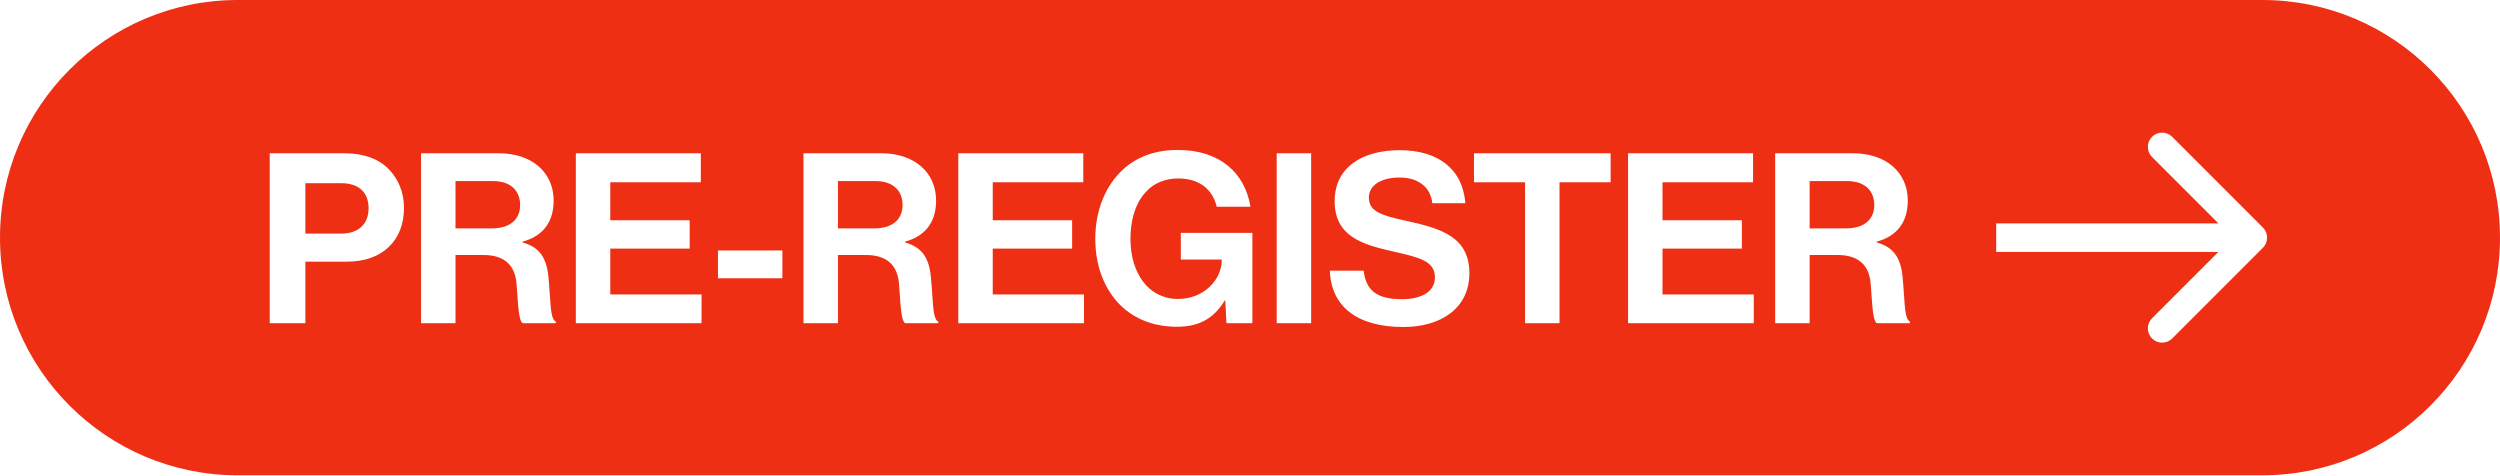
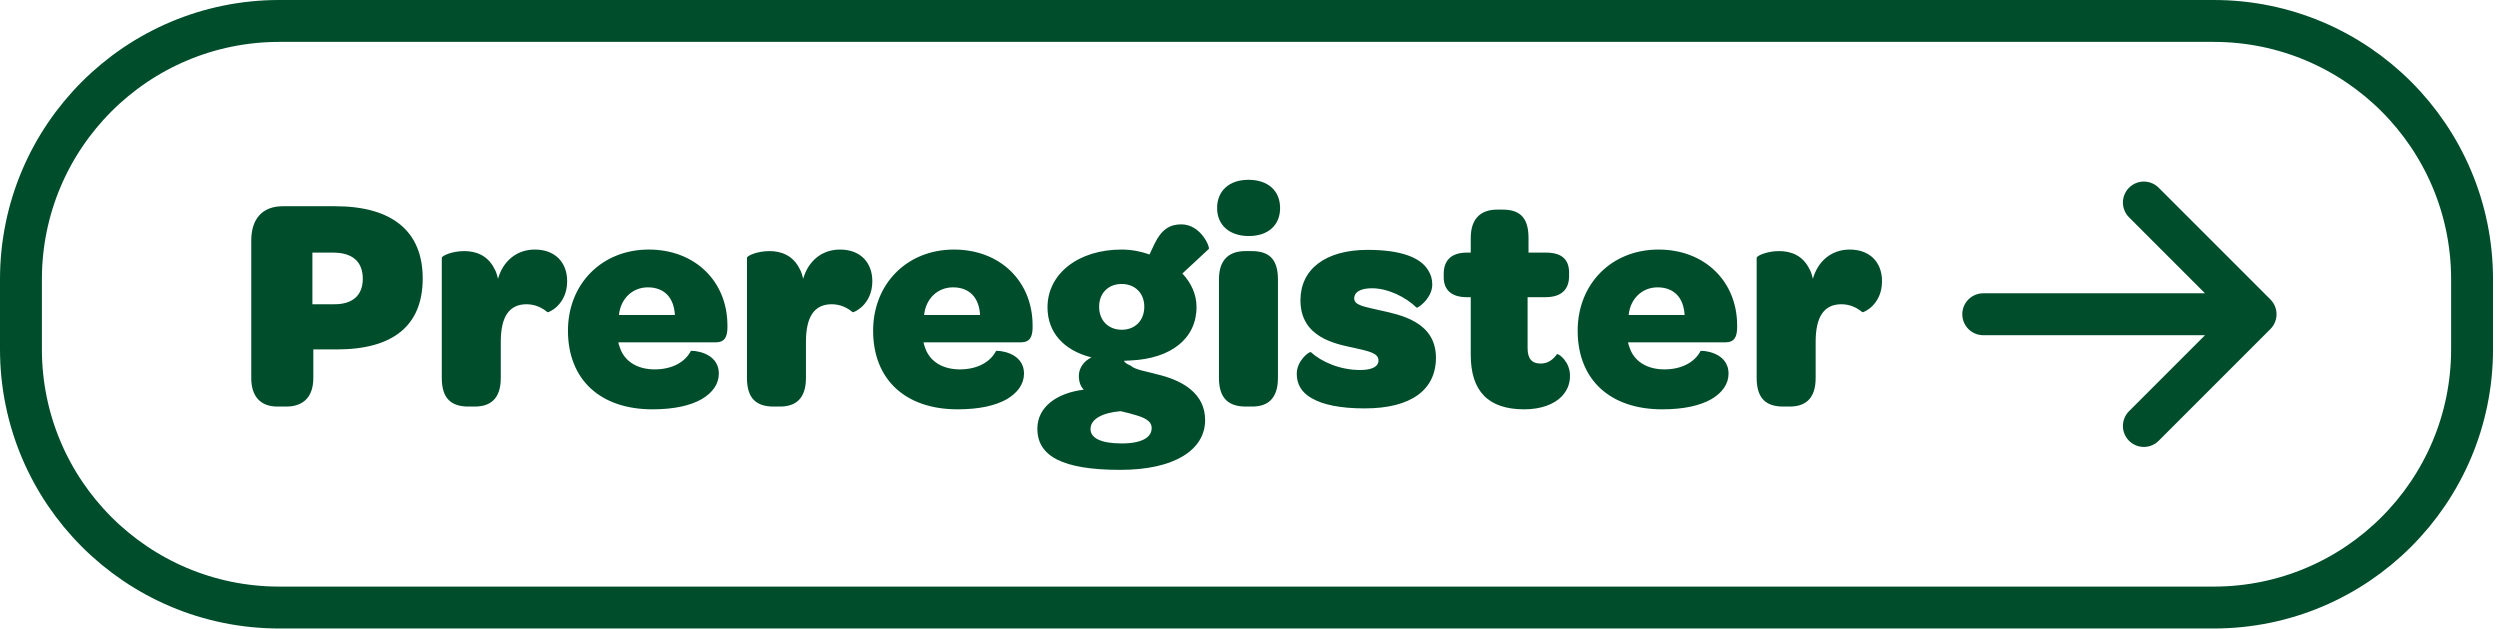
- <svg xmlns="http://www.w3.org/2000/svg" width="263" height="50" viewBox="0 0 263 50" fill="none">
-   <path fill-rule="evenodd" clip-rule="evenodd" d="M0 25C0 11.193 11.193 0 25 0H238C251.807 0 263 11.193 263 25C263 38.807 251.807 50 238 50H25C11.193 50 0 38.807 0 25ZM28.375 34H32.125V27.525H36.525C40.275 27.525 42.5 25.25 42.5 21.875C42.5 20.225 41.9 18.825 40.9 17.8C39.85 16.725 38.3 16.125 36.225 16.125H28.375V34ZM32.125 19.275H35.925C37.725 19.275 38.775 20.225 38.775 21.9C38.775 23.525 37.775 24.575 35.875 24.575H32.125V19.275ZM44.293 34H47.918V26.825H50.843C53.093 26.825 54.193 27.925 54.343 29.875C54.368 30.197 54.39 30.521 54.412 30.838C54.521 32.419 54.618 33.833 54.993 34H58.468V33.825C58.013 33.625 57.942 32.549 57.841 31.003C57.803 30.427 57.761 29.786 57.693 29.1C57.468 26.925 56.618 25.975 54.968 25.5V25.425C57.268 24.8 58.243 23.2 58.243 21.1C58.243 18.125 55.943 16.125 52.493 16.125H44.293V34ZM47.918 19.05H51.868C53.793 19.05 54.718 20.125 54.718 21.575C54.718 23 53.743 24.025 51.768 24.025H47.918V19.05ZM60.577 34H73.802V30.975H64.202V26.15H72.552V23.175H64.202V19.175H73.727V16.125H60.577V34ZM75.531 29.275H82.306V26.35H75.531V29.275ZM84.527 34H88.152V26.825H91.077C93.327 26.825 94.427 27.925 94.577 29.875C94.602 30.197 94.625 30.521 94.647 30.838L94.647 30.838V30.838C94.755 32.419 94.853 33.833 95.227 34H98.702V33.825C98.247 33.625 98.177 32.549 98.075 31.003C98.037 30.427 97.995 29.786 97.927 29.1C97.702 26.925 96.852 25.975 95.202 25.5V25.425C97.502 24.8 98.477 23.2 98.477 21.1C98.477 18.125 96.177 16.125 92.727 16.125H84.527V34ZM88.152 19.05H92.102C94.027 19.05 94.952 20.125 94.952 21.575C94.952 23 93.977 24.025 92.002 24.025H88.152V19.05ZM100.812 34H114.037V30.975H104.437V26.15H112.787V23.175H104.437V19.175H113.962V16.125H100.812V34ZM129.024 34H131.749V24.5H124.224V27.3H128.524V27.4C128.524 29.375 126.699 31.45 123.924 31.45C120.849 31.45 118.924 28.775 118.924 25.125C118.924 21.575 120.599 18.775 123.974 18.775C126.274 18.775 127.599 20.025 127.999 21.75H131.549C130.974 18.25 128.399 15.775 123.899 15.775C121.499 15.775 119.599 16.5 118.149 17.825C116.274 19.55 115.224 22.15 115.224 25.125C115.224 27.825 116.074 30.125 117.549 31.775C119.024 33.4 121.124 34.375 123.824 34.375C125.949 34.375 127.624 33.65 128.849 31.6H128.899L129.024 34ZM134.308 34H137.933V16.125H134.308V34ZM147.629 34.4C151.654 34.4 154.579 32.375 154.579 28.75C154.579 24.9 151.579 24.025 147.904 23.225C145.254 22.65 144.004 22.225 144.004 20.775C144.004 19.5 145.279 18.675 147.229 18.675C149.079 18.675 150.479 19.575 150.679 21.375H154.154C153.879 17.775 151.279 15.8 147.254 15.8C143.279 15.8 140.404 17.625 140.404 21.15C140.404 24.875 143.329 25.725 146.529 26.45L146.707 26.491C149.328 27.091 150.954 27.463 150.954 29.175C150.954 30.825 149.329 31.475 147.479 31.475C144.929 31.475 143.704 30.625 143.454 28.475H139.904C140.029 32.25 142.779 34.4 147.629 34.4ZM155.062 19.175H160.437V34H164.062V19.175H169.437V16.125H155.062V19.175ZM171.271 34H184.496V30.975H174.896V26.15H183.246V23.175H174.896V19.175H184.421V16.125H171.271V34ZM186.749 34H190.374V26.825H193.299C195.549 26.825 196.649 27.925 196.799 29.875C196.824 30.197 196.846 30.521 196.868 30.838V30.838C196.977 32.418 197.074 33.833 197.449 34H200.924V33.825C200.469 33.625 200.398 32.549 200.297 31.003C200.259 30.427 200.217 29.786 200.149 29.1C199.924 26.925 199.074 25.975 197.424 25.5V25.425C199.724 24.8 200.699 23.2 200.699 21.1C200.699 18.125 198.399 16.125 194.949 16.125H186.749V34ZM190.374 19.05H194.324C196.249 19.05 197.174 20.125 197.174 21.575C197.174 23 196.199 24.025 194.224 24.025H190.374V19.05ZM238.061 23.939L228.515 14.393C227.929 13.808 226.979 13.808 226.393 14.393C225.808 14.979 225.808 15.929 226.393 16.515L233.379 23.5L210 23.5V26.5L233.379 26.5L226.393 33.485C225.808 34.071 225.808 35.021 226.393 35.607C226.979 36.192 227.929 36.192 228.515 35.607L238.061 26.061C238.646 25.475 238.646 24.525 238.061 23.939Z" fill="#EE2F14" />
+ <svg xmlns="http://www.w3.org/2000/svg" width="179" height="45" viewBox="0 0 179 45" fill="none">
+   <path d="M19.86 29.11H20.498C21.774 29.11 22.434 28.362 22.434 27.064V25.018H24.128C28.132 25.018 30.266 23.324 30.266 19.936C30.266 16.526 28.044 14.766 23.996 14.766H20.256C18.804 14.766 17.99 15.646 17.99 17.23V27.064C17.99 28.406 18.672 29.11 19.86 29.11ZM23.952 21.784H22.368V18.088H23.864C25.25 18.088 25.976 18.748 25.976 19.958C25.976 21.124 25.272 21.784 23.952 21.784ZM38.298 17.868C36.956 17.868 36.01 18.726 35.658 19.958C35.592 19.694 35.526 19.452 35.416 19.276C34.932 18.264 34.052 17.978 33.238 17.978C32.38 17.978 31.632 18.308 31.632 18.462V27.064C31.632 28.626 32.402 29.11 33.546 29.11H33.986C35.064 29.11 35.856 28.604 35.856 27.064V24.468C35.856 22.686 36.45 21.784 37.704 21.784C38.32 21.784 38.848 22.048 39.2 22.356C39.244 22.4 40.608 21.85 40.608 20.134C40.608 18.748 39.706 17.868 38.298 17.868ZM40.666 23.676C40.666 27.196 42.998 29.308 46.716 29.308C48.256 29.308 49.422 29.044 50.236 28.582C51.028 28.12 51.468 27.482 51.468 26.756C51.468 25.15 49.488 25.084 49.466 25.128C49.07 25.898 48.168 26.448 46.87 26.448C45.616 26.448 44.67 25.854 44.362 24.82C44.318 24.732 44.296 24.622 44.274 24.512H51.226C51.886 24.512 52.062 24.138 52.084 23.5V23.302C52.084 20.156 49.774 17.868 46.452 17.868C43.086 17.868 40.666 20.332 40.666 23.676ZM48.322 22.554H44.318C44.428 21.41 45.264 20.574 46.386 20.574C47.552 20.574 48.256 21.3 48.322 22.554ZM60.148 17.868C58.806 17.868 57.86 18.726 57.508 19.958C57.442 19.694 57.376 19.452 57.266 19.276C56.782 18.264 55.902 17.978 55.088 17.978C54.23 17.978 53.482 18.308 53.482 18.462V27.064C53.482 28.626 54.252 29.11 55.396 29.11H55.836C56.914 29.11 57.706 28.604 57.706 27.064V24.468C57.706 22.686 58.3 21.784 59.554 21.784C60.17 21.784 60.698 22.048 61.05 22.356C61.094 22.4 62.458 21.85 62.458 20.134C62.458 18.748 61.556 17.868 60.148 17.868ZM62.516 23.676C62.516 27.196 64.848 29.308 68.566 29.308C70.106 29.308 71.272 29.044 72.086 28.582C72.878 28.12 73.318 27.482 73.318 26.756C73.318 25.15 71.338 25.084 71.316 25.128C70.92 25.898 70.018 26.448 68.72 26.448C67.466 26.448 66.52 25.854 66.212 24.82C66.168 24.732 66.146 24.622 66.124 24.512H73.076C73.736 24.512 73.912 24.138 73.934 23.5V23.302C73.934 20.156 71.624 17.868 68.302 17.868C64.936 17.868 62.516 20.332 62.516 23.676ZM70.172 22.554H66.168C66.278 21.41 67.114 20.574 68.236 20.574C69.402 20.574 70.106 21.3 70.172 22.554ZM80.215 33.642C84.087 33.642 86.287 32.212 86.287 30.078C86.287 28.186 84.703 27.306 83.185 26.888C82.085 26.58 81.293 26.492 80.963 26.184C80.699 26.074 80.523 25.964 80.479 25.832C80.633 25.832 80.787 25.81 80.941 25.81C83.867 25.678 85.671 24.226 85.671 21.982C85.671 21.08 85.297 20.266 84.659 19.584L86.551 17.824C86.661 17.758 86.023 16.064 84.571 16.064C83.757 16.064 83.163 16.438 82.679 17.428L82.305 18.22C81.689 18 81.007 17.868 80.303 17.868C77.201 17.868 75.001 19.606 75.001 22.004C75.001 23.786 76.145 25.084 78.147 25.59C77.597 25.854 77.245 26.36 77.245 26.91C77.245 27.306 77.355 27.658 77.597 27.9C75.639 28.142 74.275 29.154 74.275 30.694C74.275 32.652 76.057 33.642 80.215 33.642ZM80.325 23.61C79.379 23.61 78.697 22.972 78.697 21.96C78.697 20.97 79.379 20.332 80.303 20.332C81.249 20.332 81.931 20.97 81.931 21.96C81.931 22.972 81.249 23.61 80.325 23.61ZM80.303 31.75C78.807 31.75 78.081 31.354 78.081 30.716C78.081 30.012 78.917 29.55 80.237 29.44C80.567 29.528 80.831 29.572 81.095 29.66C81.931 29.88 82.459 30.122 82.459 30.65C82.459 31.31 81.777 31.75 80.303 31.75ZM87.145 14.898C87.145 16.13 88.047 16.9 89.411 16.9C90.819 16.9 91.655 16.108 91.655 14.898C91.655 13.644 90.775 12.874 89.389 12.874C88.003 12.874 87.145 13.666 87.145 14.898ZM87.277 27.064C87.277 28.626 88.069 29.11 89.213 29.11H89.653C90.731 29.11 91.501 28.582 91.501 27.064V20.002C91.501 18.44 90.753 17.978 89.609 17.978H89.169C88.091 17.978 87.277 18.506 87.277 20.002V27.064ZM93.926 28.516C94.718 28.978 95.972 29.242 97.71 29.242C101.054 29.242 102.814 27.9 102.814 25.612C102.814 23.016 100.218 22.532 98.832 22.224C97.71 21.96 96.962 21.872 96.962 21.366C96.962 20.904 97.424 20.64 98.238 20.64C99.36 20.64 100.636 21.256 101.428 22.026C101.494 22.092 102.55 21.366 102.55 20.376C102.55 20.002 102.462 19.672 102.264 19.364C101.714 18.418 100.262 17.89 97.93 17.89C94.872 17.89 93.112 19.298 93.112 21.498C93.112 24.16 95.598 24.622 96.962 24.908C98.018 25.15 98.7 25.282 98.7 25.81C98.7 26.25 98.238 26.492 97.38 26.492C95.928 26.492 94.608 25.898 93.86 25.216C93.772 25.128 92.848 25.81 92.848 26.756C92.848 27.504 93.178 28.098 93.926 28.516ZM109.134 29.308C110.322 29.308 111.268 28.956 111.818 28.384C112.214 27.966 112.412 27.482 112.412 26.91C112.412 25.898 111.642 25.348 111.488 25.348C111.202 25.744 110.85 26.03 110.3 26.03C109.662 26.03 109.376 25.656 109.376 24.93V21.278H110.652C111.774 21.278 112.346 20.75 112.346 19.76V19.518C112.346 18.572 111.818 18.088 110.696 18.088H109.442V17.032C109.442 15.47 108.716 15.008 107.572 15.008H107.198C105.988 15.008 105.306 15.69 105.306 17.032V18.088H105.02C103.898 18.088 103.37 18.66 103.37 19.606V19.848C103.37 20.772 103.942 21.278 105.02 21.278H105.306V25.414C105.306 28.01 106.56 29.308 109.134 29.308ZM112.961 23.676C112.961 27.196 115.293 29.308 119.011 29.308C120.551 29.308 121.717 29.044 122.531 28.582C123.323 28.12 123.763 27.482 123.763 26.756C123.763 25.15 121.783 25.084 121.761 25.128C121.365 25.898 120.463 26.448 119.165 26.448C117.911 26.448 116.965 25.854 116.657 24.82C116.613 24.732 116.591 24.622 116.569 24.512H123.521C124.181 24.512 124.357 24.138 124.379 23.5V23.302C124.379 20.156 122.069 17.868 118.747 17.868C115.381 17.868 112.961 20.332 112.961 23.676ZM120.617 22.554H116.613C116.723 21.41 117.559 20.574 118.681 20.574C119.847 20.574 120.551 21.3 120.617 22.554ZM132.443 17.868C131.101 17.868 130.155 18.726 129.803 19.958C129.737 19.694 129.671 19.452 129.561 19.276C129.077 18.264 128.197 17.978 127.383 17.978C126.525 17.978 125.777 18.308 125.777 18.462V27.064C125.777 28.626 126.547 29.11 127.691 29.11H128.131C129.209 29.11 130.001 28.604 130.001 27.064V24.468C130.001 22.686 130.595 21.784 131.849 21.784C132.465 21.784 132.993 22.048 133.345 22.356C133.389 22.4 134.753 21.85 134.753 20.134C134.753 18.748 133.851 17.868 132.443 17.868Z" fill="#004D2B" />
+   <path d="M142 22.5H161.5M161.5 22.5L153.5 30.5M161.5 22.5L153.5 14.5" stroke="#004D2B" stroke-width="3" stroke-linecap="round" stroke-linejoin="round" />
+   <rect x="1.5" y="1.5" width="175.5" height="42" rx="18.5" stroke="#004D2B" stroke-width="3" />
</svg>
